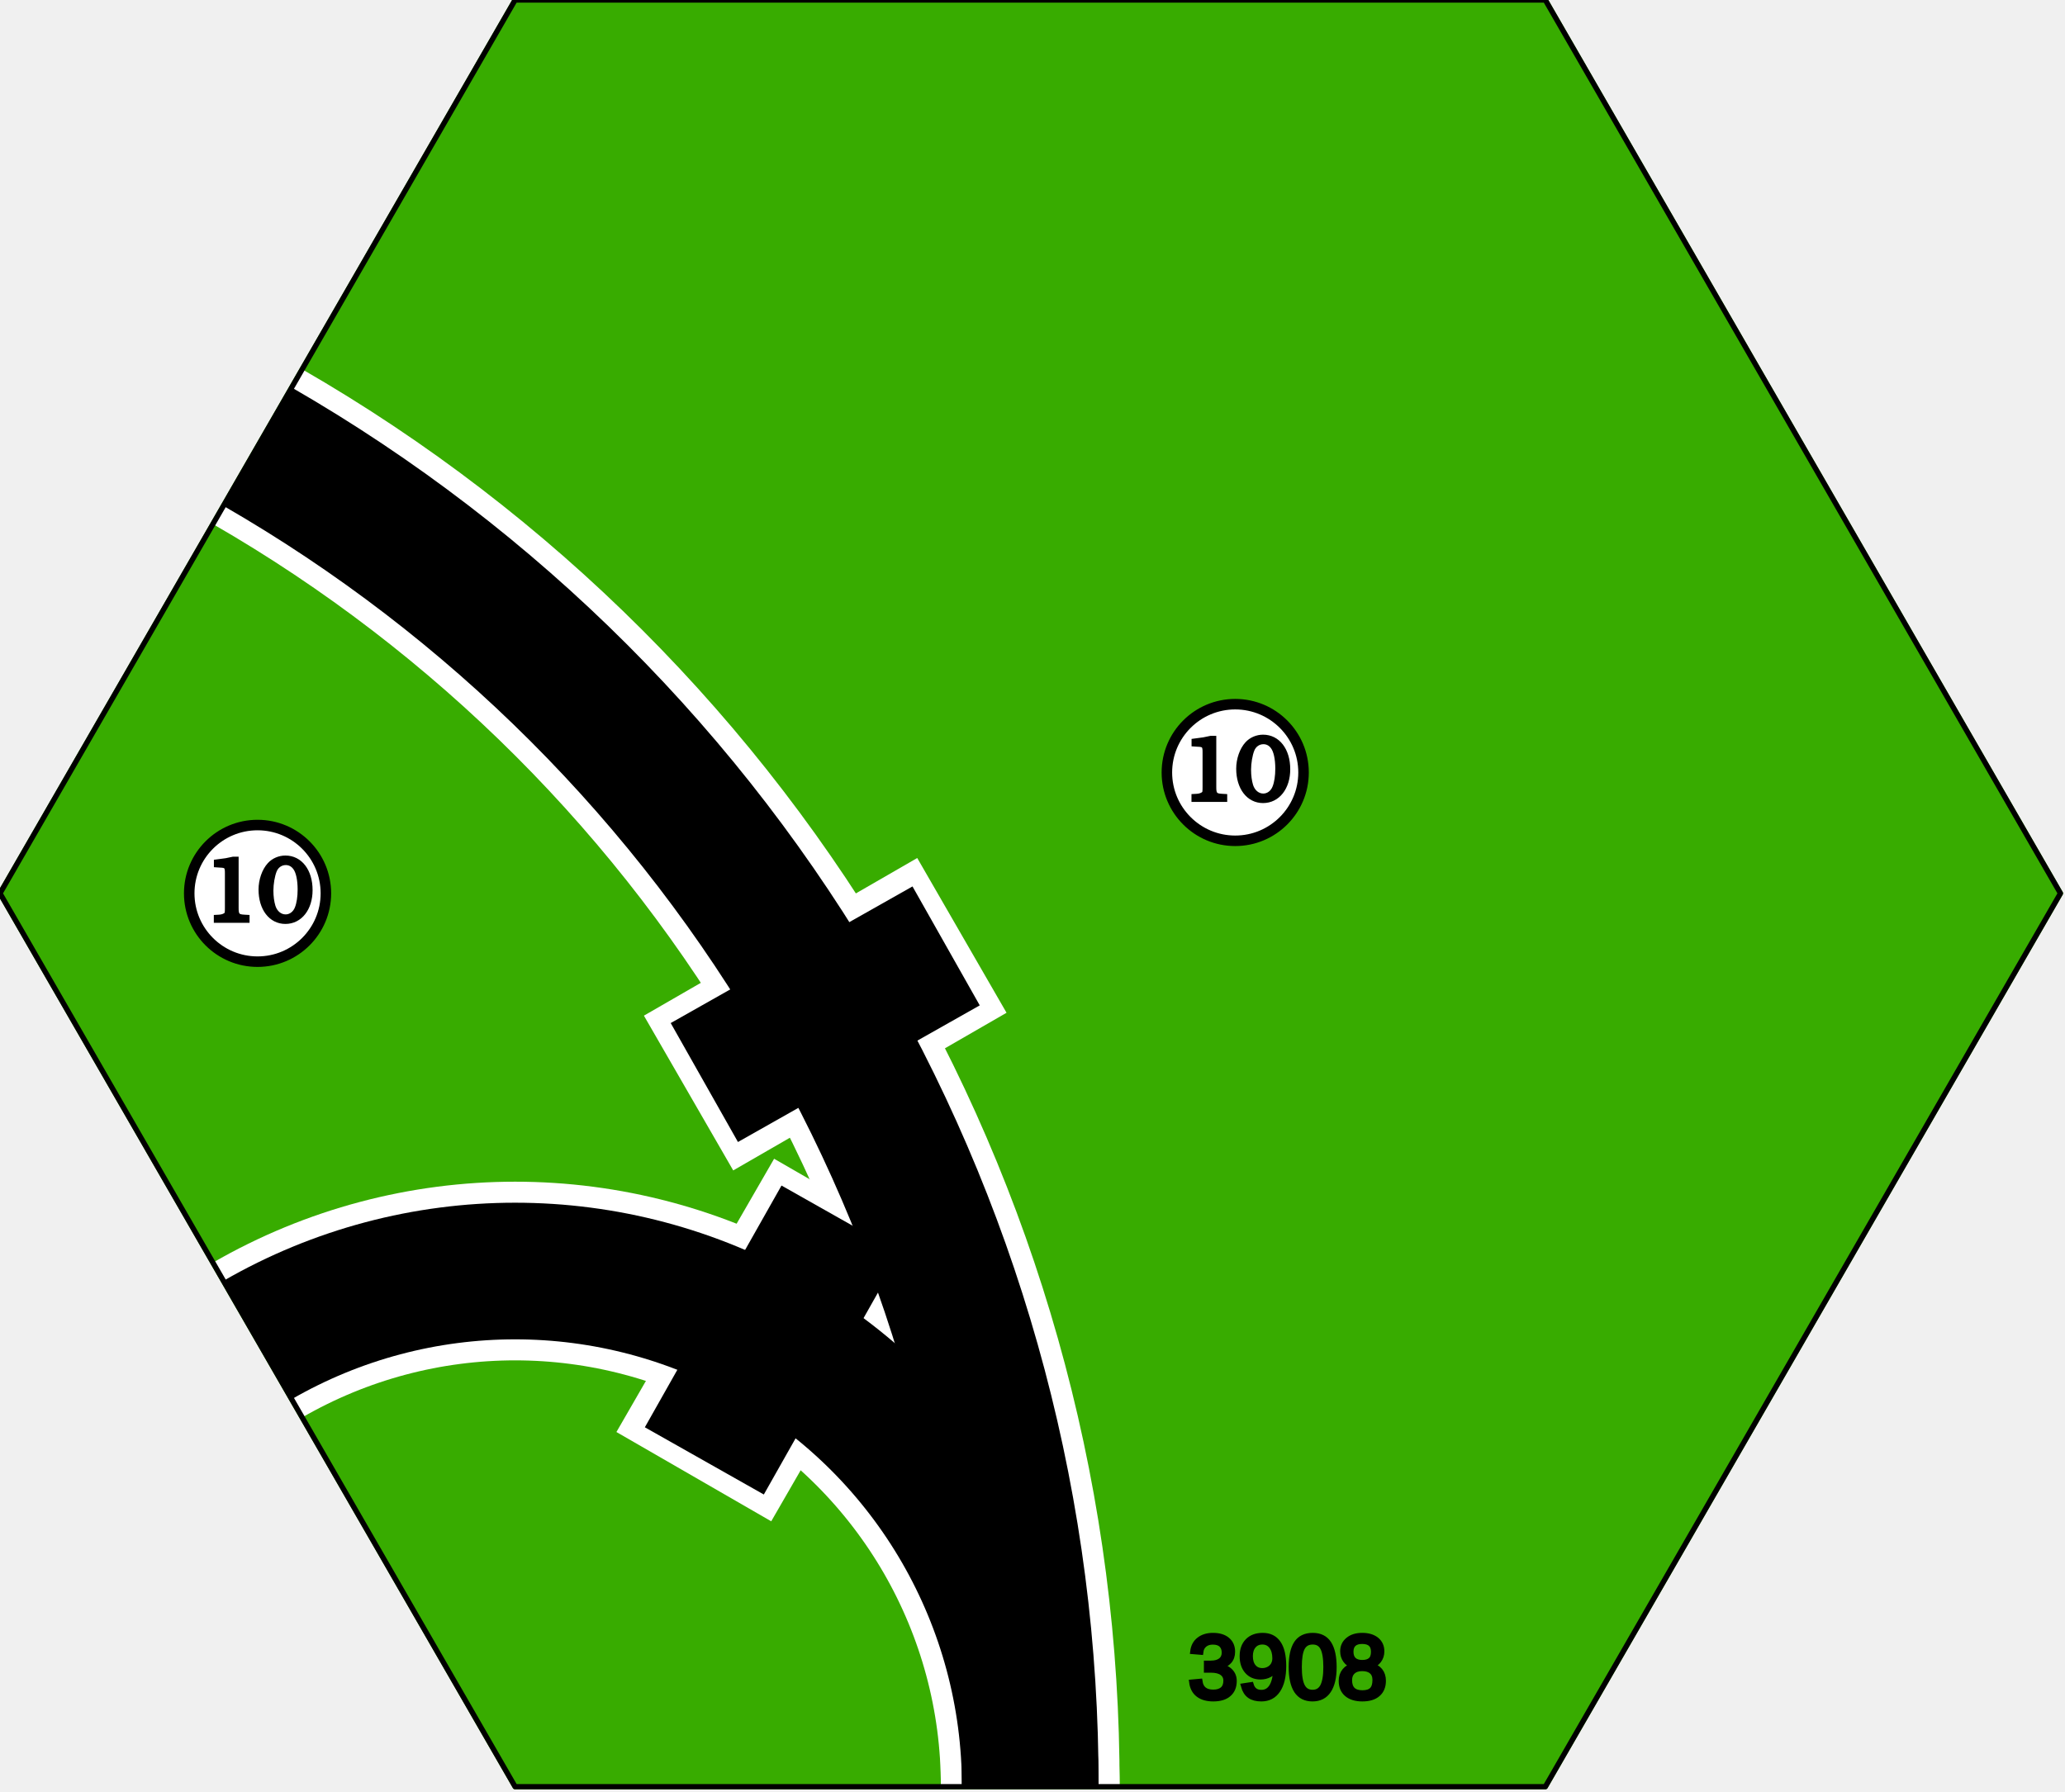
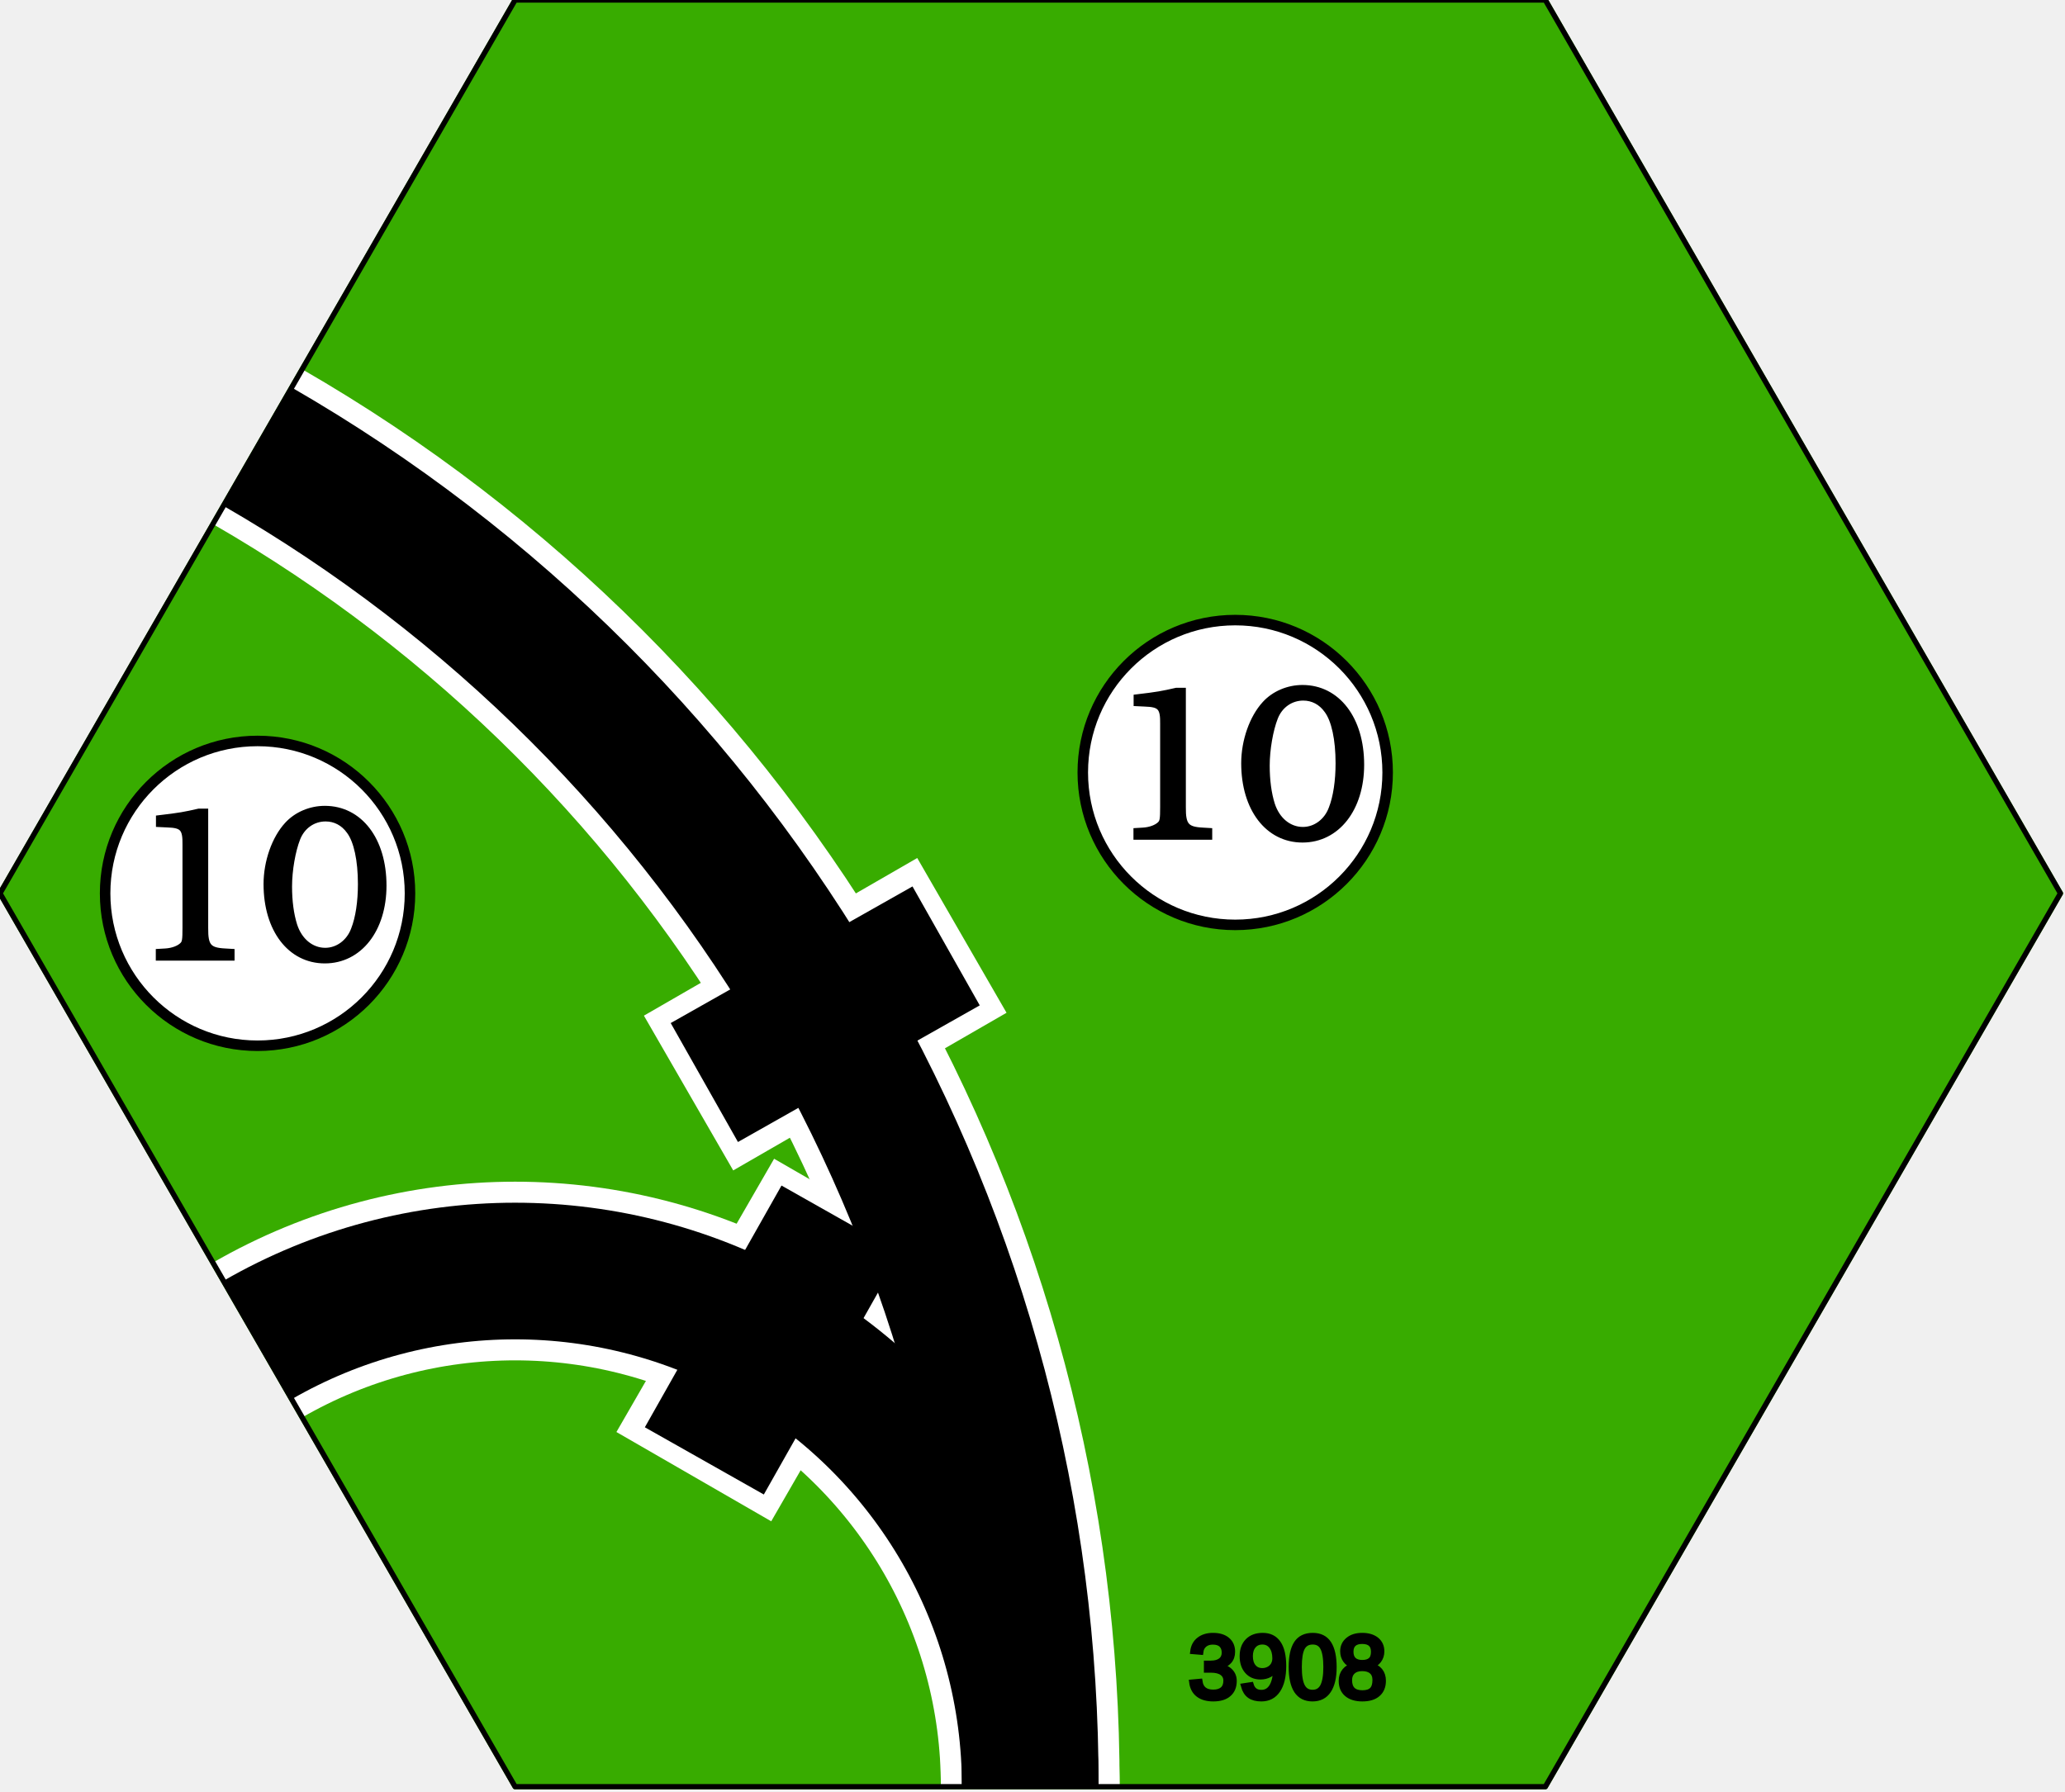
<svg xmlns="http://www.w3.org/2000/svg" version="1.1">
  <path d=" M 98,0 L 294,0 L 392,170 L 294,340 L 98,340 L 0,170 Z" fill="#38AC00" stroke="#38AC00" stroke-width="1" stroke-linejoin="round" />
  <text x="245" y="318" dy="0.3em" fill="#000000" stroke="#000000" text-anchor="middle" font-family="Arial" font-size="17">3908</text>
  <line x1="131" y1="208" x2="183" y2="178" stroke="#FFFFFF" stroke-width="34" stroke-linecap="butt" />
  <line x1="132" y1="281" x2="162" y2="229" stroke="#FFFFFF" stroke-width="34" stroke-linecap="butt" />
  <path d="M 196,340 A 98,98 0 0,0 147,255" fill="none" stroke="#FFFFFF" stroke-width="34" stroke-linecap="butt" stroke-linejoin="round" />
  <path d="M 147,255 A 98,98 0 0,0 49,255" fill="none" stroke="#FFFFFF" stroke-width="34" stroke-linecap="butt" stroke-linejoin="round" />
  <path d="M 196,340 A 294,294 0 0,0 157,193" fill="none" stroke="#FFFFFF" stroke-width="34" stroke-linecap="butt" stroke-linejoin="round" />
  <path d="M 157,193 A 294,294 0 0,0 49,85" fill="none" stroke="#FFFFFF" stroke-width="34" stroke-linecap="butt" stroke-linejoin="round" />
  <path d="M 196,340 A 98,98 0 0,0 147,255" fill="none" stroke="#000000" stroke-width="26" stroke-linecap="butt" stroke-linejoin="round" />
  <path d="M 147,255 A 98,98 0 0,0 49,255" fill="none" stroke="#000000" stroke-width="26" stroke-linecap="butt" stroke-linejoin="round" />
  <path d="M 196,340 A 294,294 0 0,0 157,193" fill="none" stroke="#000000" stroke-width="26" stroke-linecap="butt" stroke-linejoin="round" />
  <path d="M 157,193 A 294,294 0 0,0 49,85" fill="none" stroke="#000000" stroke-width="26" stroke-linecap="butt" stroke-linejoin="round" />
  <line x1="134" y1="206" x2="180" y2="180" stroke="#000000" stroke-width="26" stroke-linecap="butt" />
-   <ellipse rx="13" ry="13" cx="235" cy="147" fill="#FFFFFF" stroke="#000000" stroke-width="2" stroke-linejoin="round" />
-   <text x="235" y="147" dy="0.3em" fill="#000000" stroke="#000000" text-anchor="middle" font-family="Bookman Old Style" font-size="17">10</text>
+   <circle r="29" cx="235" cy="147" fill="#FFFFFF" stroke="#000000" stroke-width="2" stroke-linejoin="round" />
+   <text x="235" y="147" dy="0.3em" fill="#000000" stroke="#000000" text-anchor="middle" font-family="Bookman Old Style" font-size="41">10</text>
  <line x1="134" y1="278" x2="160" y2="232" stroke="#000000" stroke-width="26" stroke-linecap="butt" />
-   <ellipse rx="13" ry="13" cx="49" cy="170" fill="#FFFFFF" stroke="#000000" stroke-width="2" stroke-linejoin="round" />
-   <text x="49" y="170" dy="0.3em" fill="#000000" stroke="#000000" text-anchor="middle" font-family="Bookman Old Style" font-size="17">10</text>
+   <circle r="29" cx="49" cy="170" fill="#FFFFFF" stroke="#000000" stroke-width="2" stroke-linejoin="round" />
+   <text x="49" y="170" dy="0.3em" fill="#000000" stroke="#000000" text-anchor="middle" font-family="Bookman Old Style" font-size="41">10</text>
  <path d=" M 98,0 L 294,0 L 392,170 L 294,340 L 98,340 L 0,170 Z" fill="none" stroke="black" stroke-width="1" stroke-linejoin="round" />
</svg>
